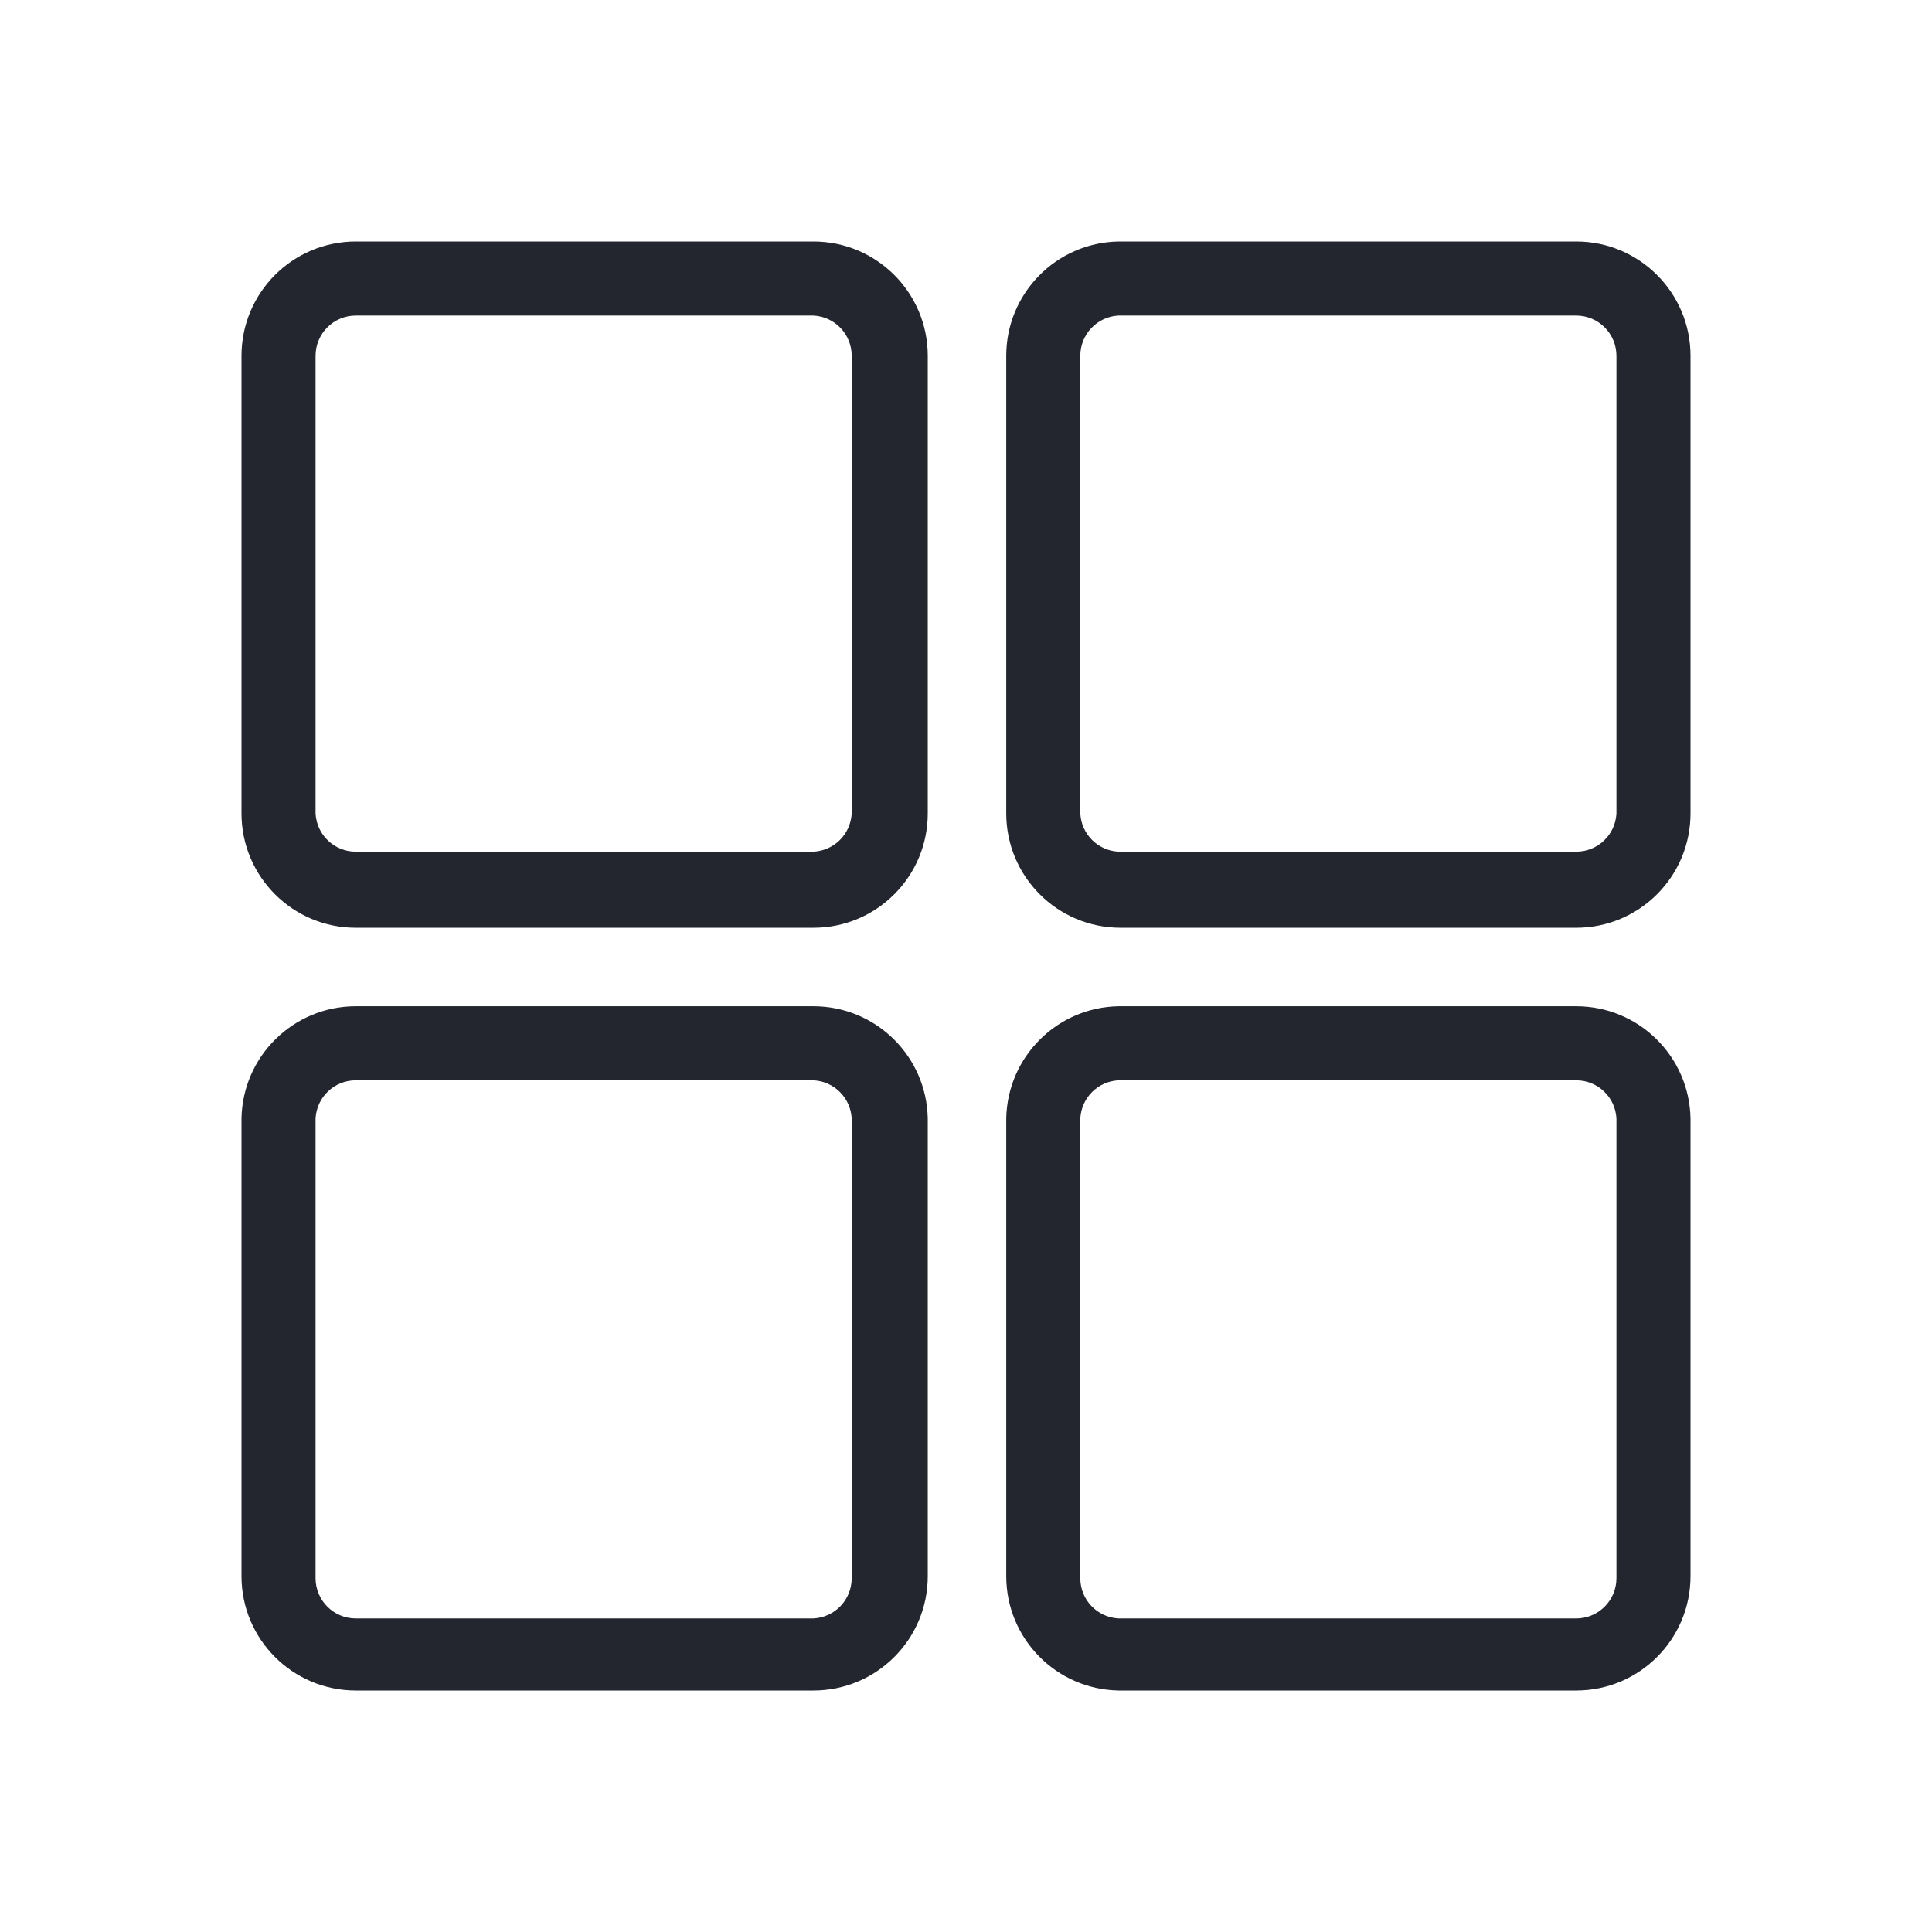
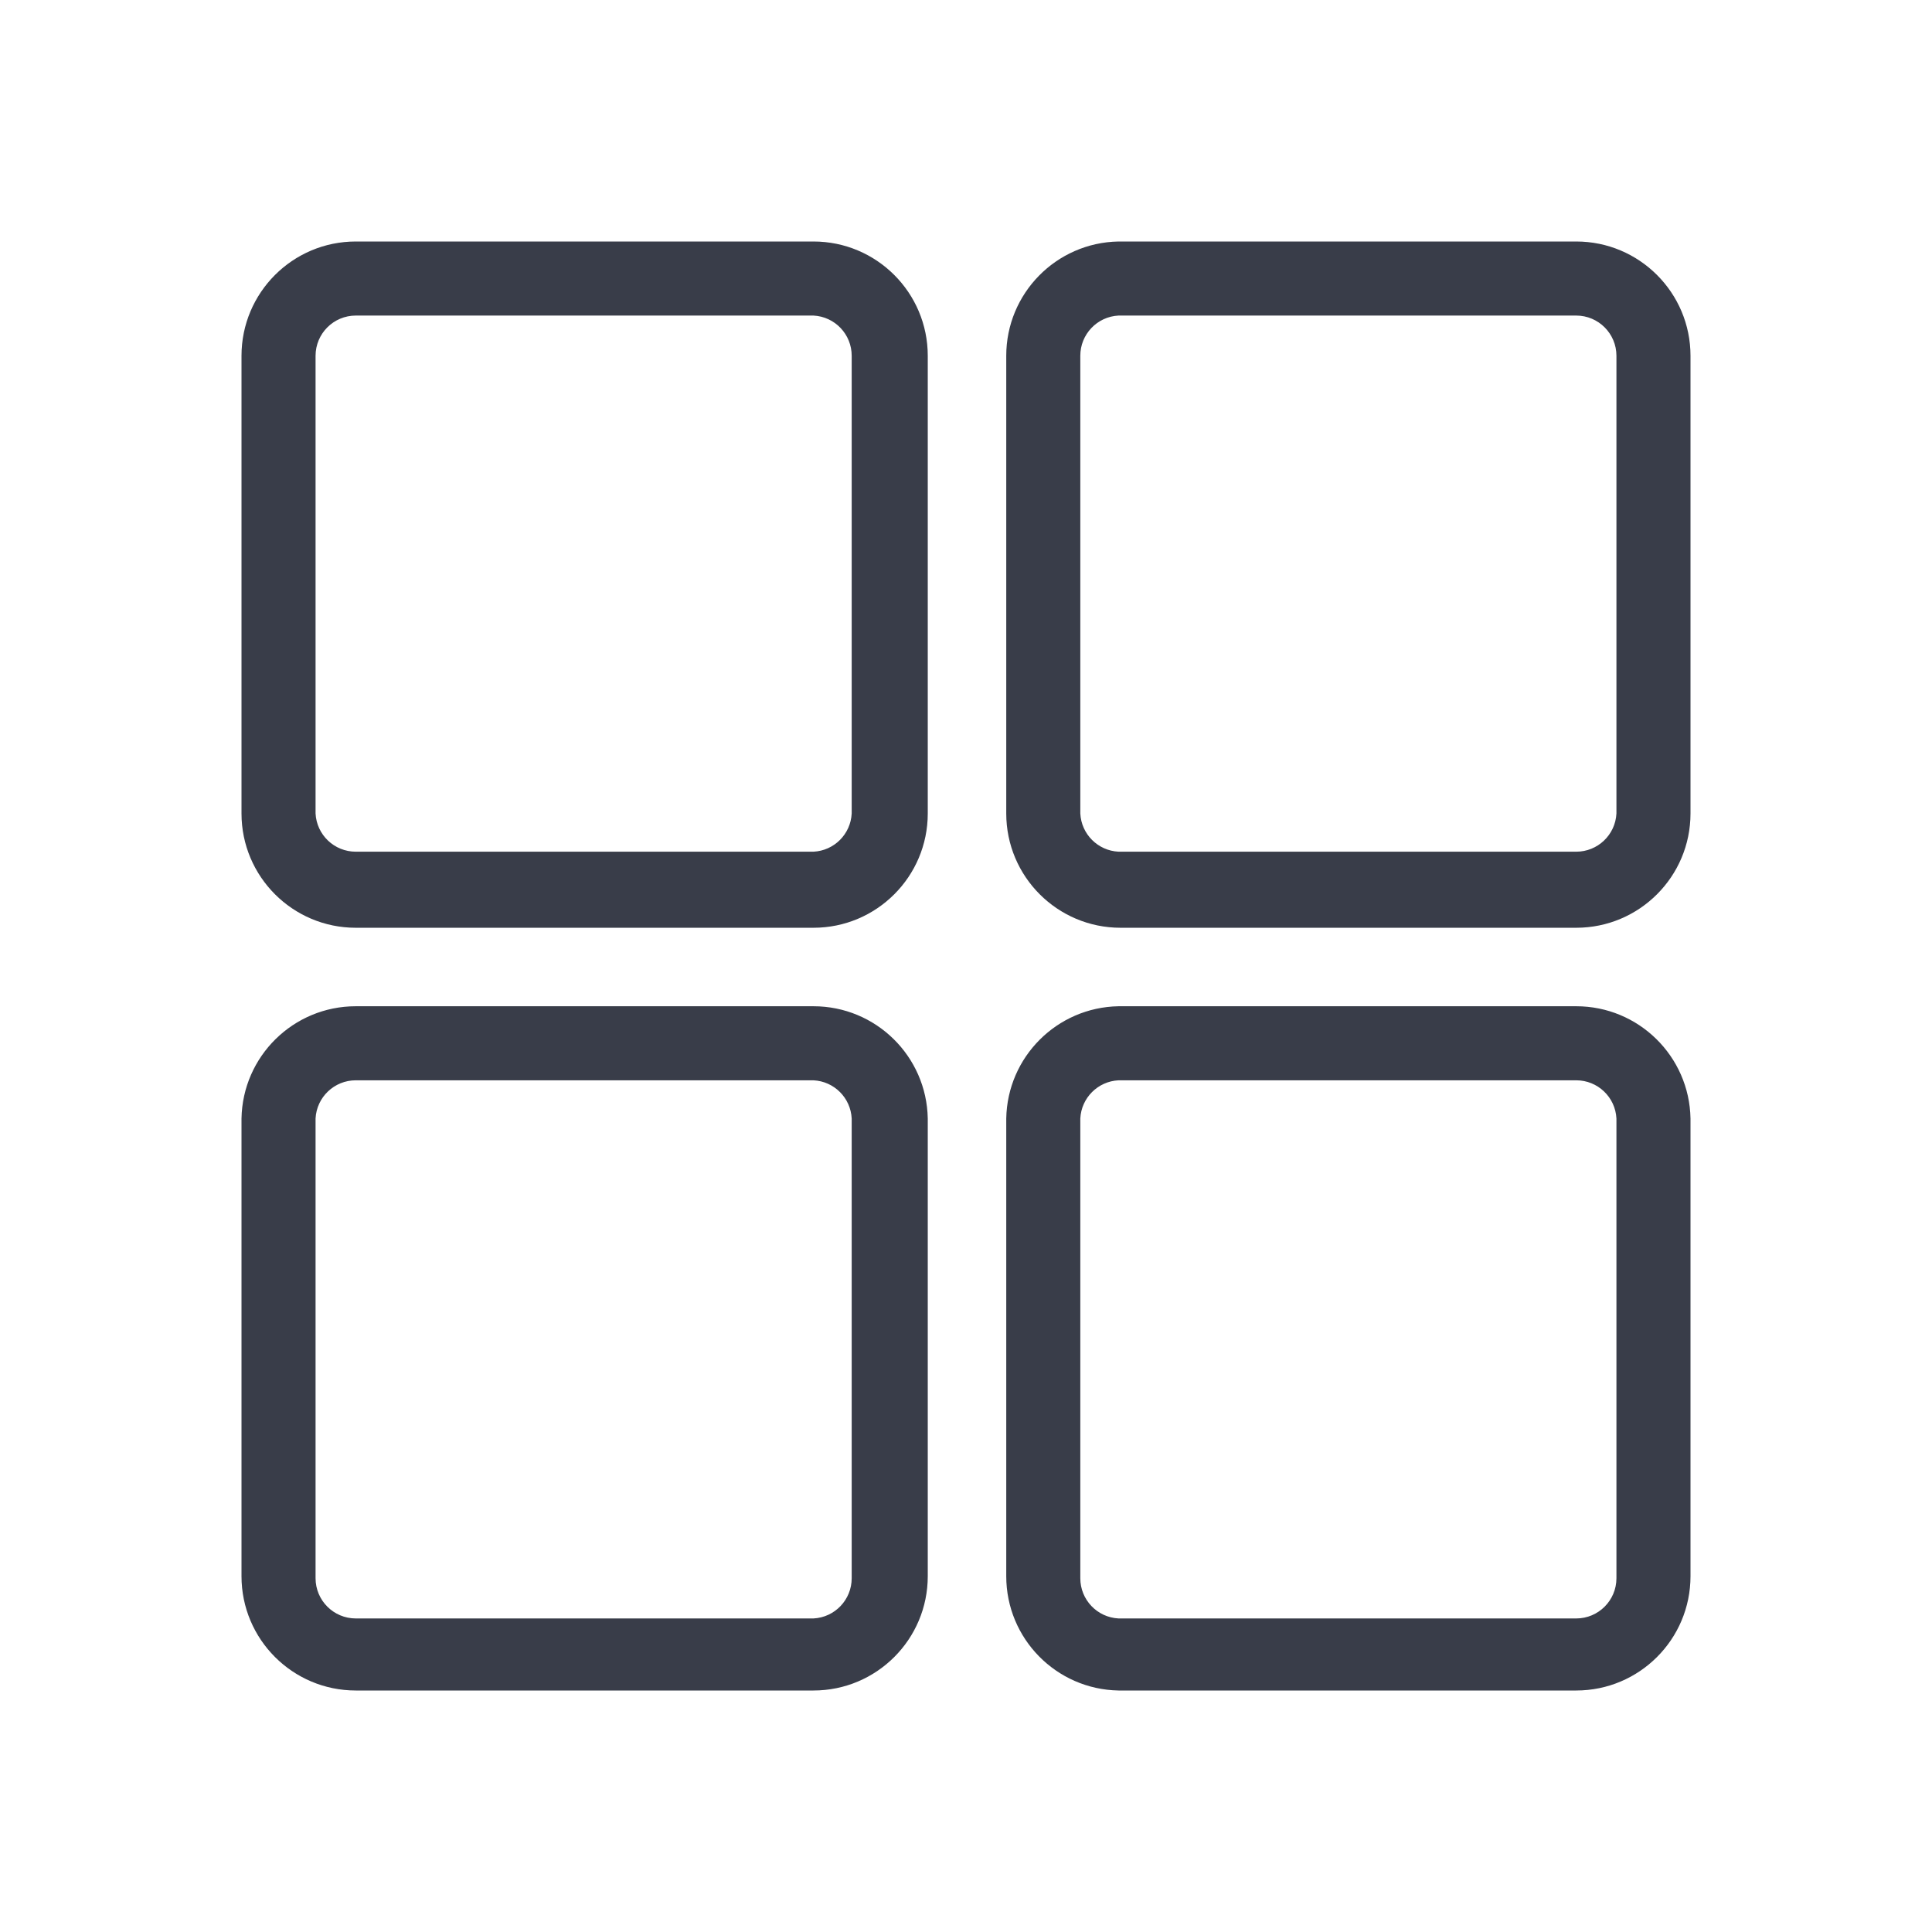
<svg xmlns="http://www.w3.org/2000/svg" t="1608191001003" class="icon" viewBox="0 0 1024 1024" version="1.1" p-id="3393" width="200" height="200">
  <defs>
    <style type="text/css" />
  </defs>
-   <path d="M431.147 128H188.587A60.587 60.587 0 0 0 128 188.587v242.56a60.587 60.587 0 0 0 60.587 60.587h242.56a60.587 60.587 0 0 0 60.587-60.587V188.587A60.587 60.587 0 0 0 431.147 128z m20.267 303.147a21.333 21.333 0 0 1-20.267 20.267H188.587a21.333 21.333 0 0 1-21.333-20.267V188.587a21.333 21.333 0 0 1 21.333-21.333h242.56a21.333 21.333 0 0 1 20.267 21.333zM835.413 128H592.853A60.587 60.587 0 0 0 533.333 188.587v242.56a60.587 60.587 0 0 0 60.587 60.587h241.493A60.587 60.587 0 0 0 896 431.147V188.587A60.587 60.587 0 0 0 835.413 128z m21.333 303.147a21.333 21.333 0 0 1-21.333 20.267H592.853a21.333 21.333 0 0 1-20.267-20.267V188.587a21.333 21.333 0 0 1 20.267-21.333h242.56a21.333 21.333 0 0 1 21.333 21.333zM431.147 533.333H188.587A60.587 60.587 0 0 0 128 592.853v242.56A60.587 60.587 0 0 0 188.587 896h242.56a60.587 60.587 0 0 0 60.587-60.587V592.853A60.587 60.587 0 0 0 431.147 533.333z m20.267 303.147a21.333 21.333 0 0 1-20.267 21.333H188.587a21.333 21.333 0 0 1-21.333-21.333V592.853a21.333 21.333 0 0 1 21.333-20.267h242.56a21.333 21.333 0 0 1 20.267 20.267zM835.413 533.333H592.853A60.587 60.587 0 0 0 533.333 592.853v242.56A60.587 60.587 0 0 0 592.853 896h242.56A60.587 60.587 0 0 0 896 835.413V592.853A60.587 60.587 0 0 0 835.413 533.333z m21.333 303.147a21.333 21.333 0 0 1-21.333 21.333H592.853a21.333 21.333 0 0 1-20.267-21.333V592.853a21.333 21.333 0 0 1 20.267-20.267h242.56a21.333 21.333 0 0 1 21.333 20.267z" p-id="3394" fill="#23262E" />
+   <path d="M431.147 128H188.587A60.587 60.587 0 0 0 128 188.587v242.56a60.587 60.587 0 0 0 60.587 60.587h242.56a60.587 60.587 0 0 0 60.587-60.587V188.587A60.587 60.587 0 0 0 431.147 128z m20.267 303.147a21.333 21.333 0 0 1-20.267 20.267H188.587a21.333 21.333 0 0 1-21.333-20.267V188.587a21.333 21.333 0 0 1 21.333-21.333h242.56a21.333 21.333 0 0 1 20.267 21.333zM835.413 128H592.853A60.587 60.587 0 0 0 533.333 188.587v242.56a60.587 60.587 0 0 0 60.587 60.587h241.493A60.587 60.587 0 0 0 896 431.147V188.587A60.587 60.587 0 0 0 835.413 128z m21.333 303.147a21.333 21.333 0 0 1-21.333 20.267H592.853a21.333 21.333 0 0 1-20.267-20.267V188.587a21.333 21.333 0 0 1 20.267-21.333h242.56a21.333 21.333 0 0 1 21.333 21.333zM431.147 533.333H188.587A60.587 60.587 0 0 0 128 592.853v242.56A60.587 60.587 0 0 0 188.587 896h242.56a60.587 60.587 0 0 0 60.587-60.587V592.853A60.587 60.587 0 0 0 431.147 533.333z m20.267 303.147a21.333 21.333 0 0 1-20.267 21.333H188.587a21.333 21.333 0 0 1-21.333-21.333V592.853a21.333 21.333 0 0 1 21.333-20.267h242.56a21.333 21.333 0 0 1 20.267 20.267zM835.413 533.333H592.853A60.587 60.587 0 0 0 533.333 592.853v242.56A60.587 60.587 0 0 0 592.853 896h242.56A60.587 60.587 0 0 0 896 835.413V592.853A60.587 60.587 0 0 0 835.413 533.333z m21.333 303.147a21.333 21.333 0 0 1-21.333 21.333H592.853a21.333 21.333 0 0 1-20.267-21.333V592.853a21.333 21.333 0 0 1 20.267-20.267h242.56a21.333 21.333 0 0 1 21.333 20.267z" p-id="3394" fill="#393d49" />
</svg>
